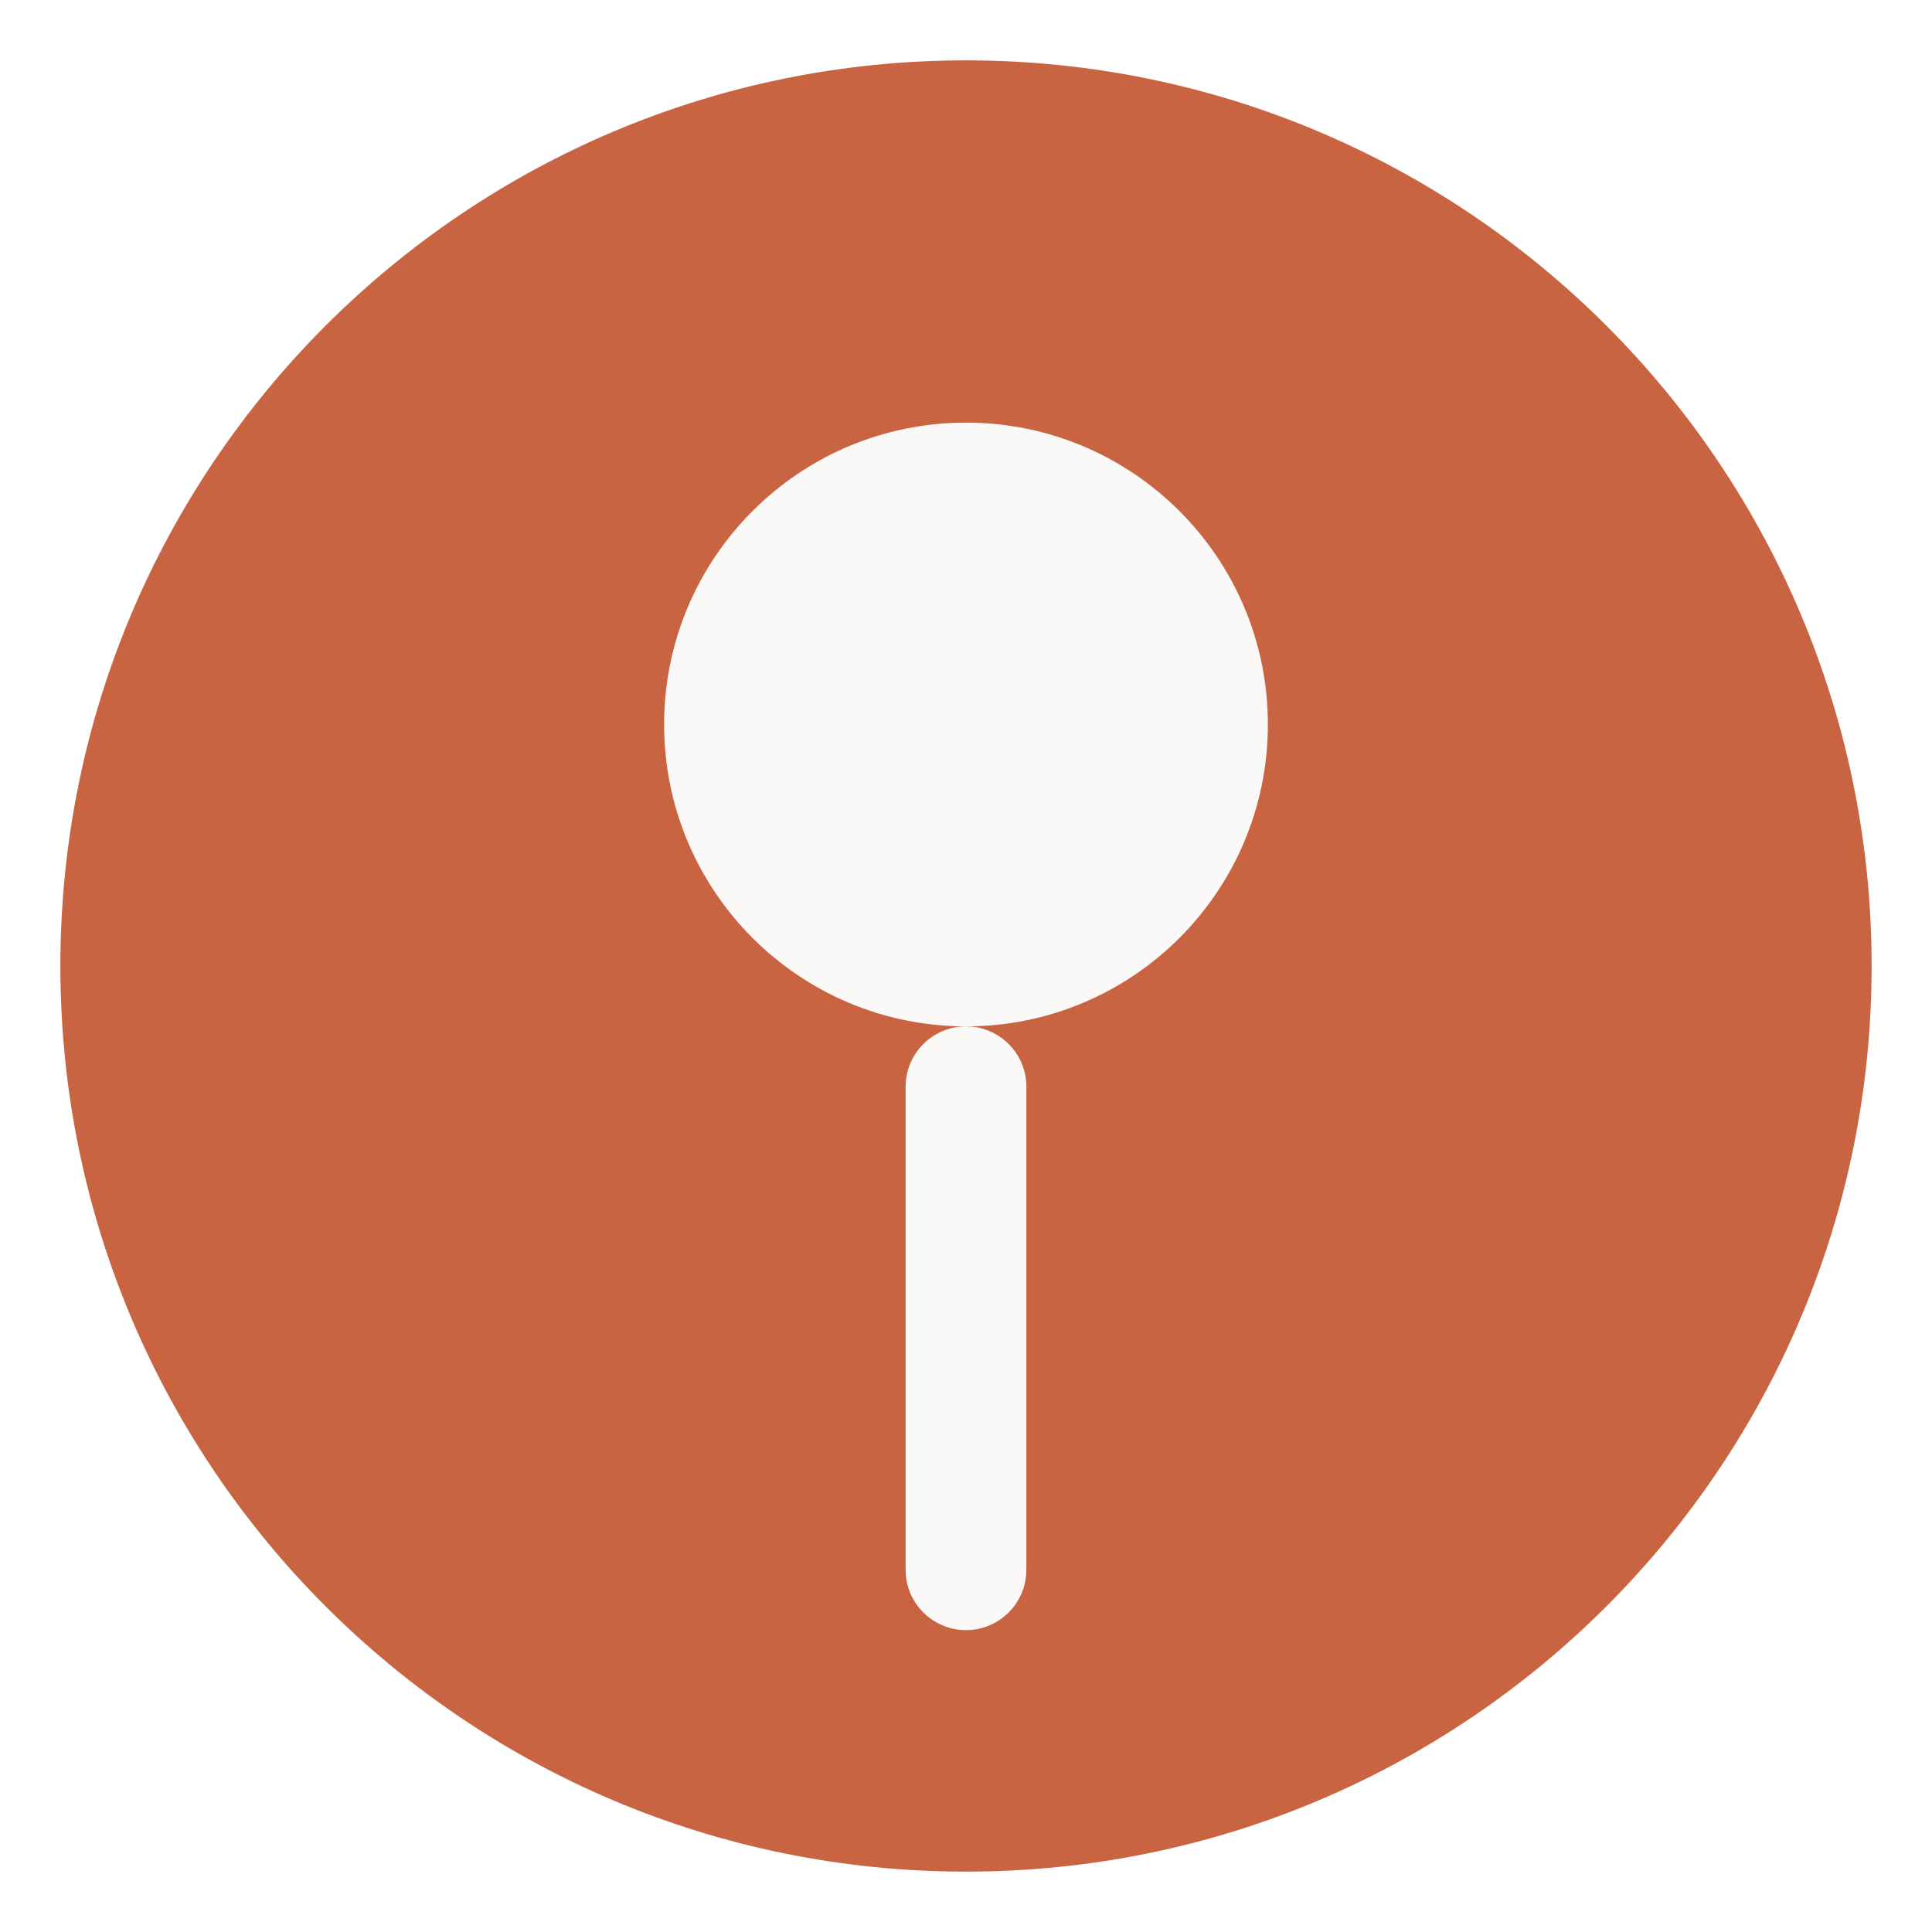
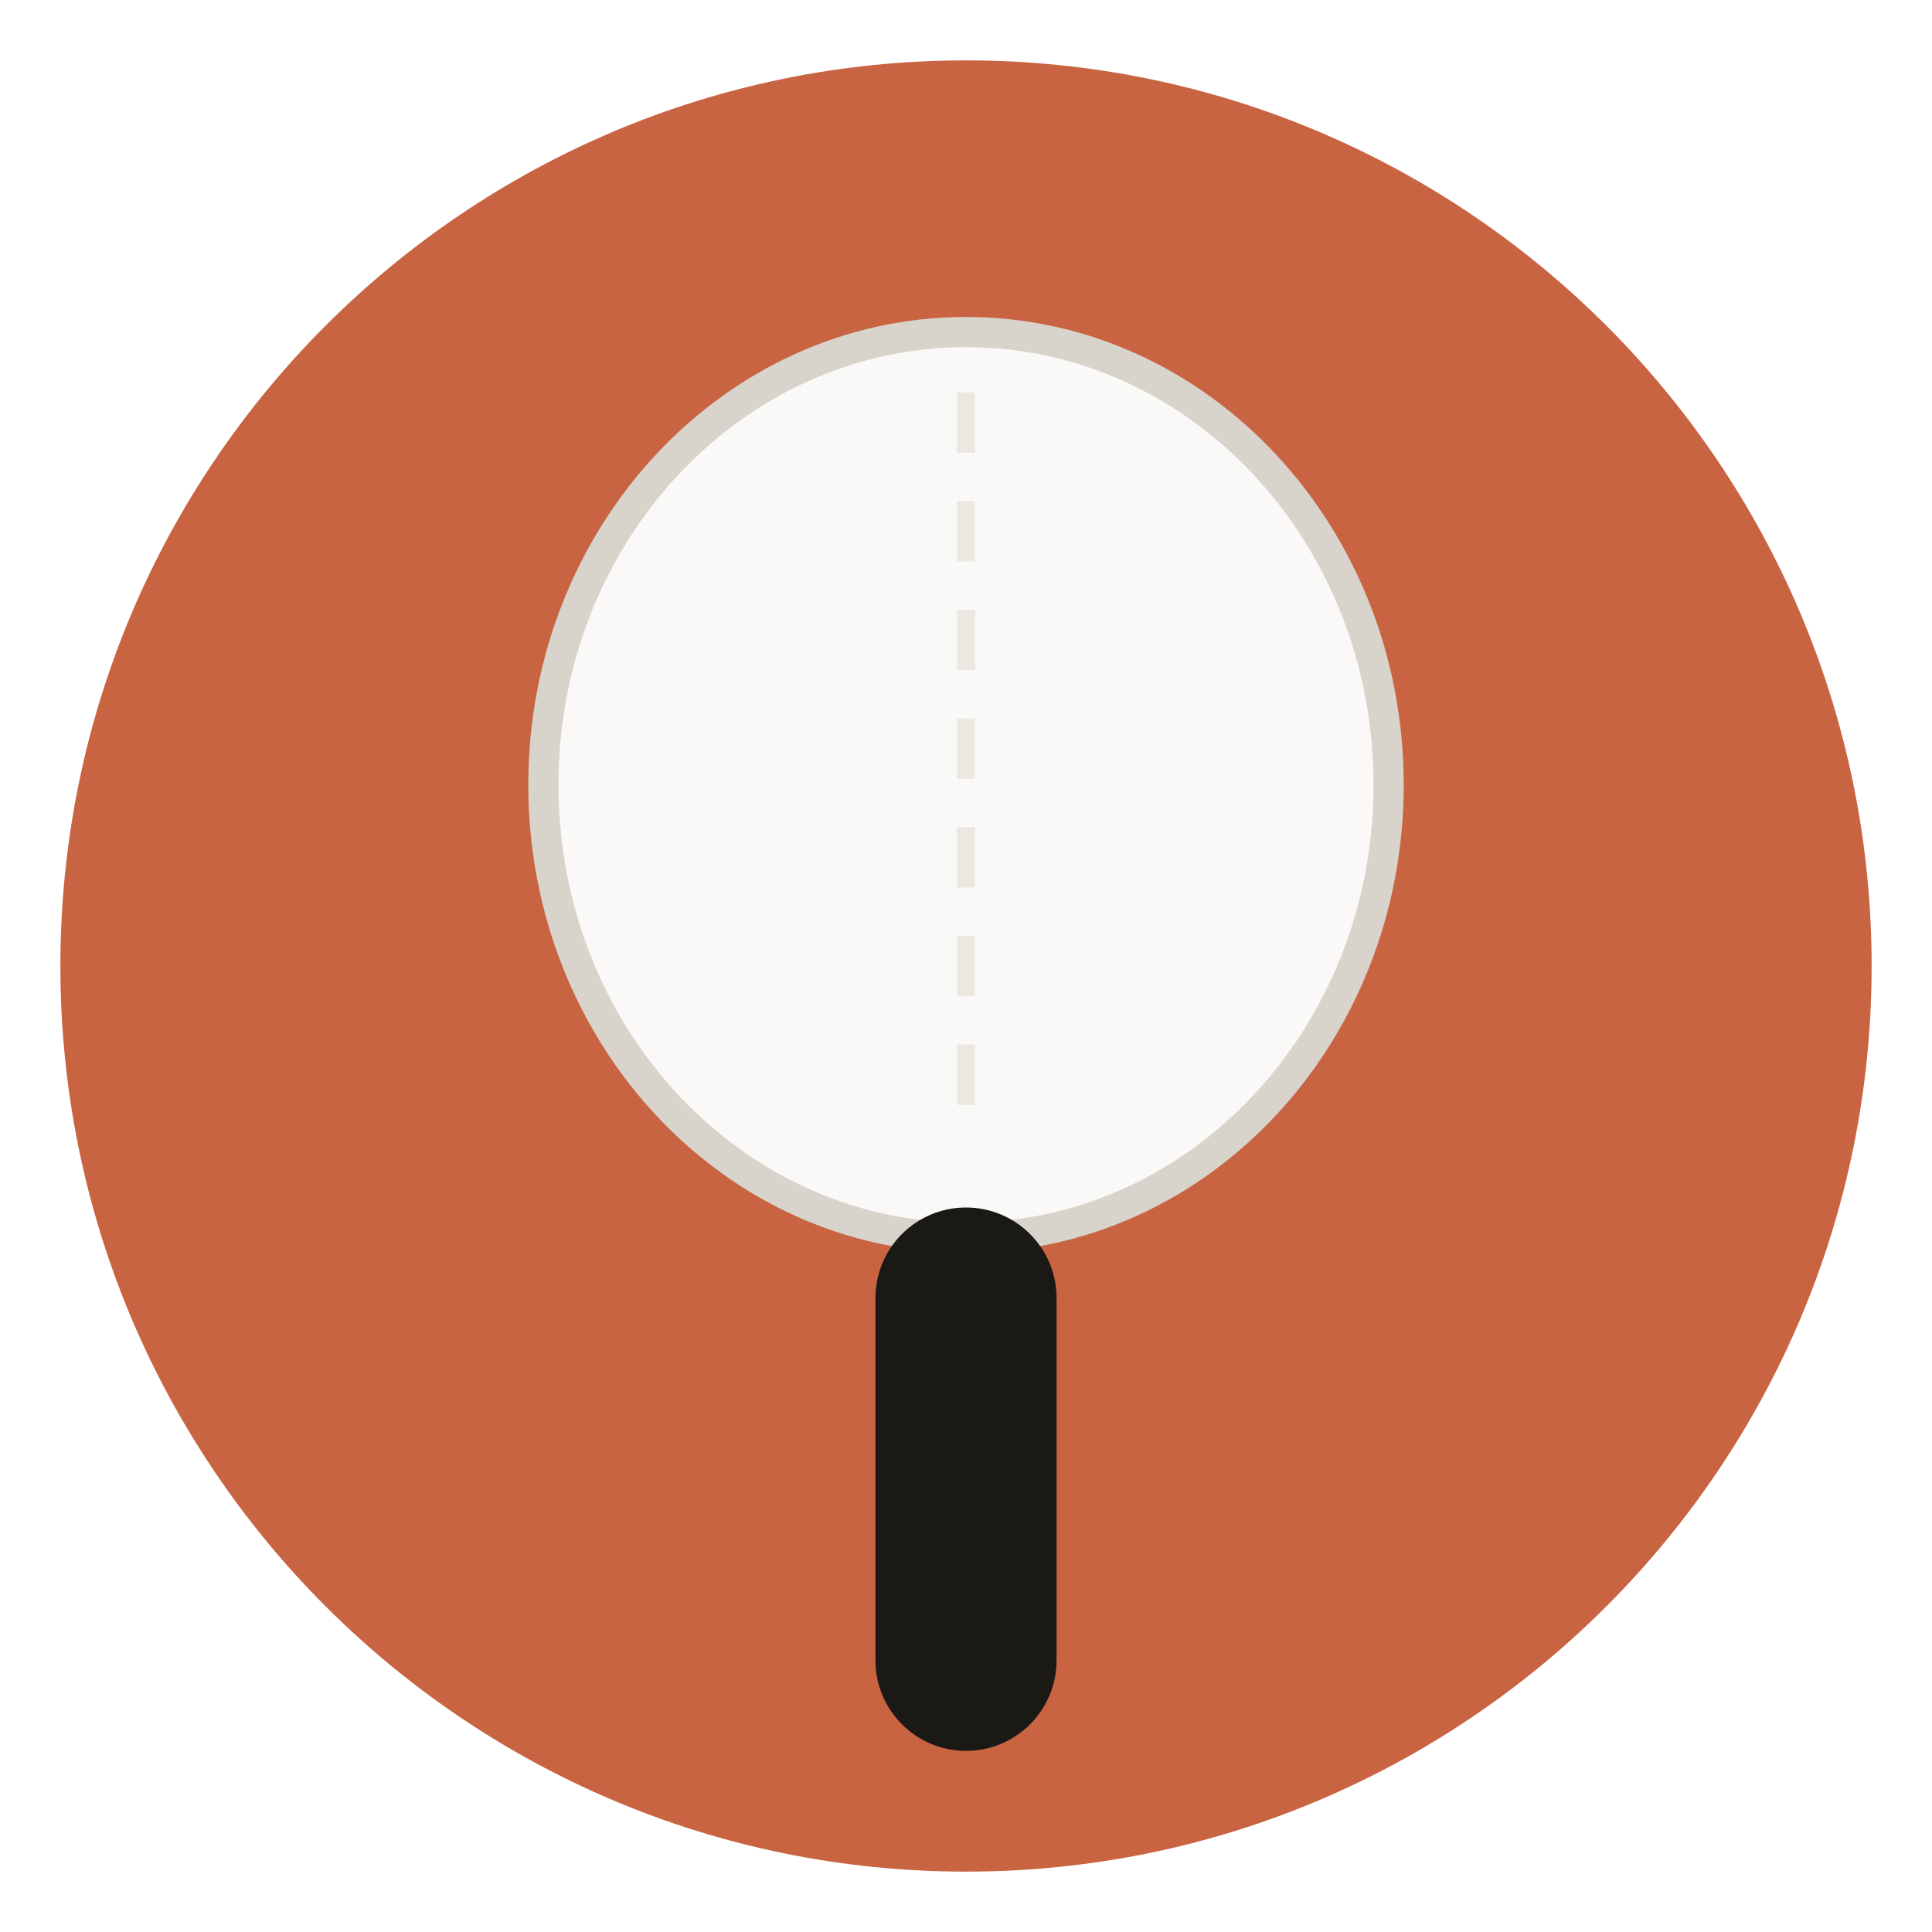
<svg xmlns="http://www.w3.org/2000/svg" viewBox="0 0 32 32">
  <circle cx="16" cy="16" r="15" fill="#c96442" />
-   <circle cx="16" cy="12" r="5" fill="#faf9f7" />
-   <rect x="15" y="17" width="2" height="10" rx="1" fill="#faf9f7" />
+   <ellipse cx="16" cy="13" rx="7" ry="7.5" fill="#faf9f7" stroke="#d8d4cb" stroke-width="0.5" />
+   <rect x="14.5" y="20" width="3" height="9" rx="1.5" fill="#1a1916" />
+   <line x1="16" y1="6.5" x2="16" y2="19" stroke="#ebe8e1" stroke-width="0.3" stroke-dasharray="1 0.8" />
</svg>
